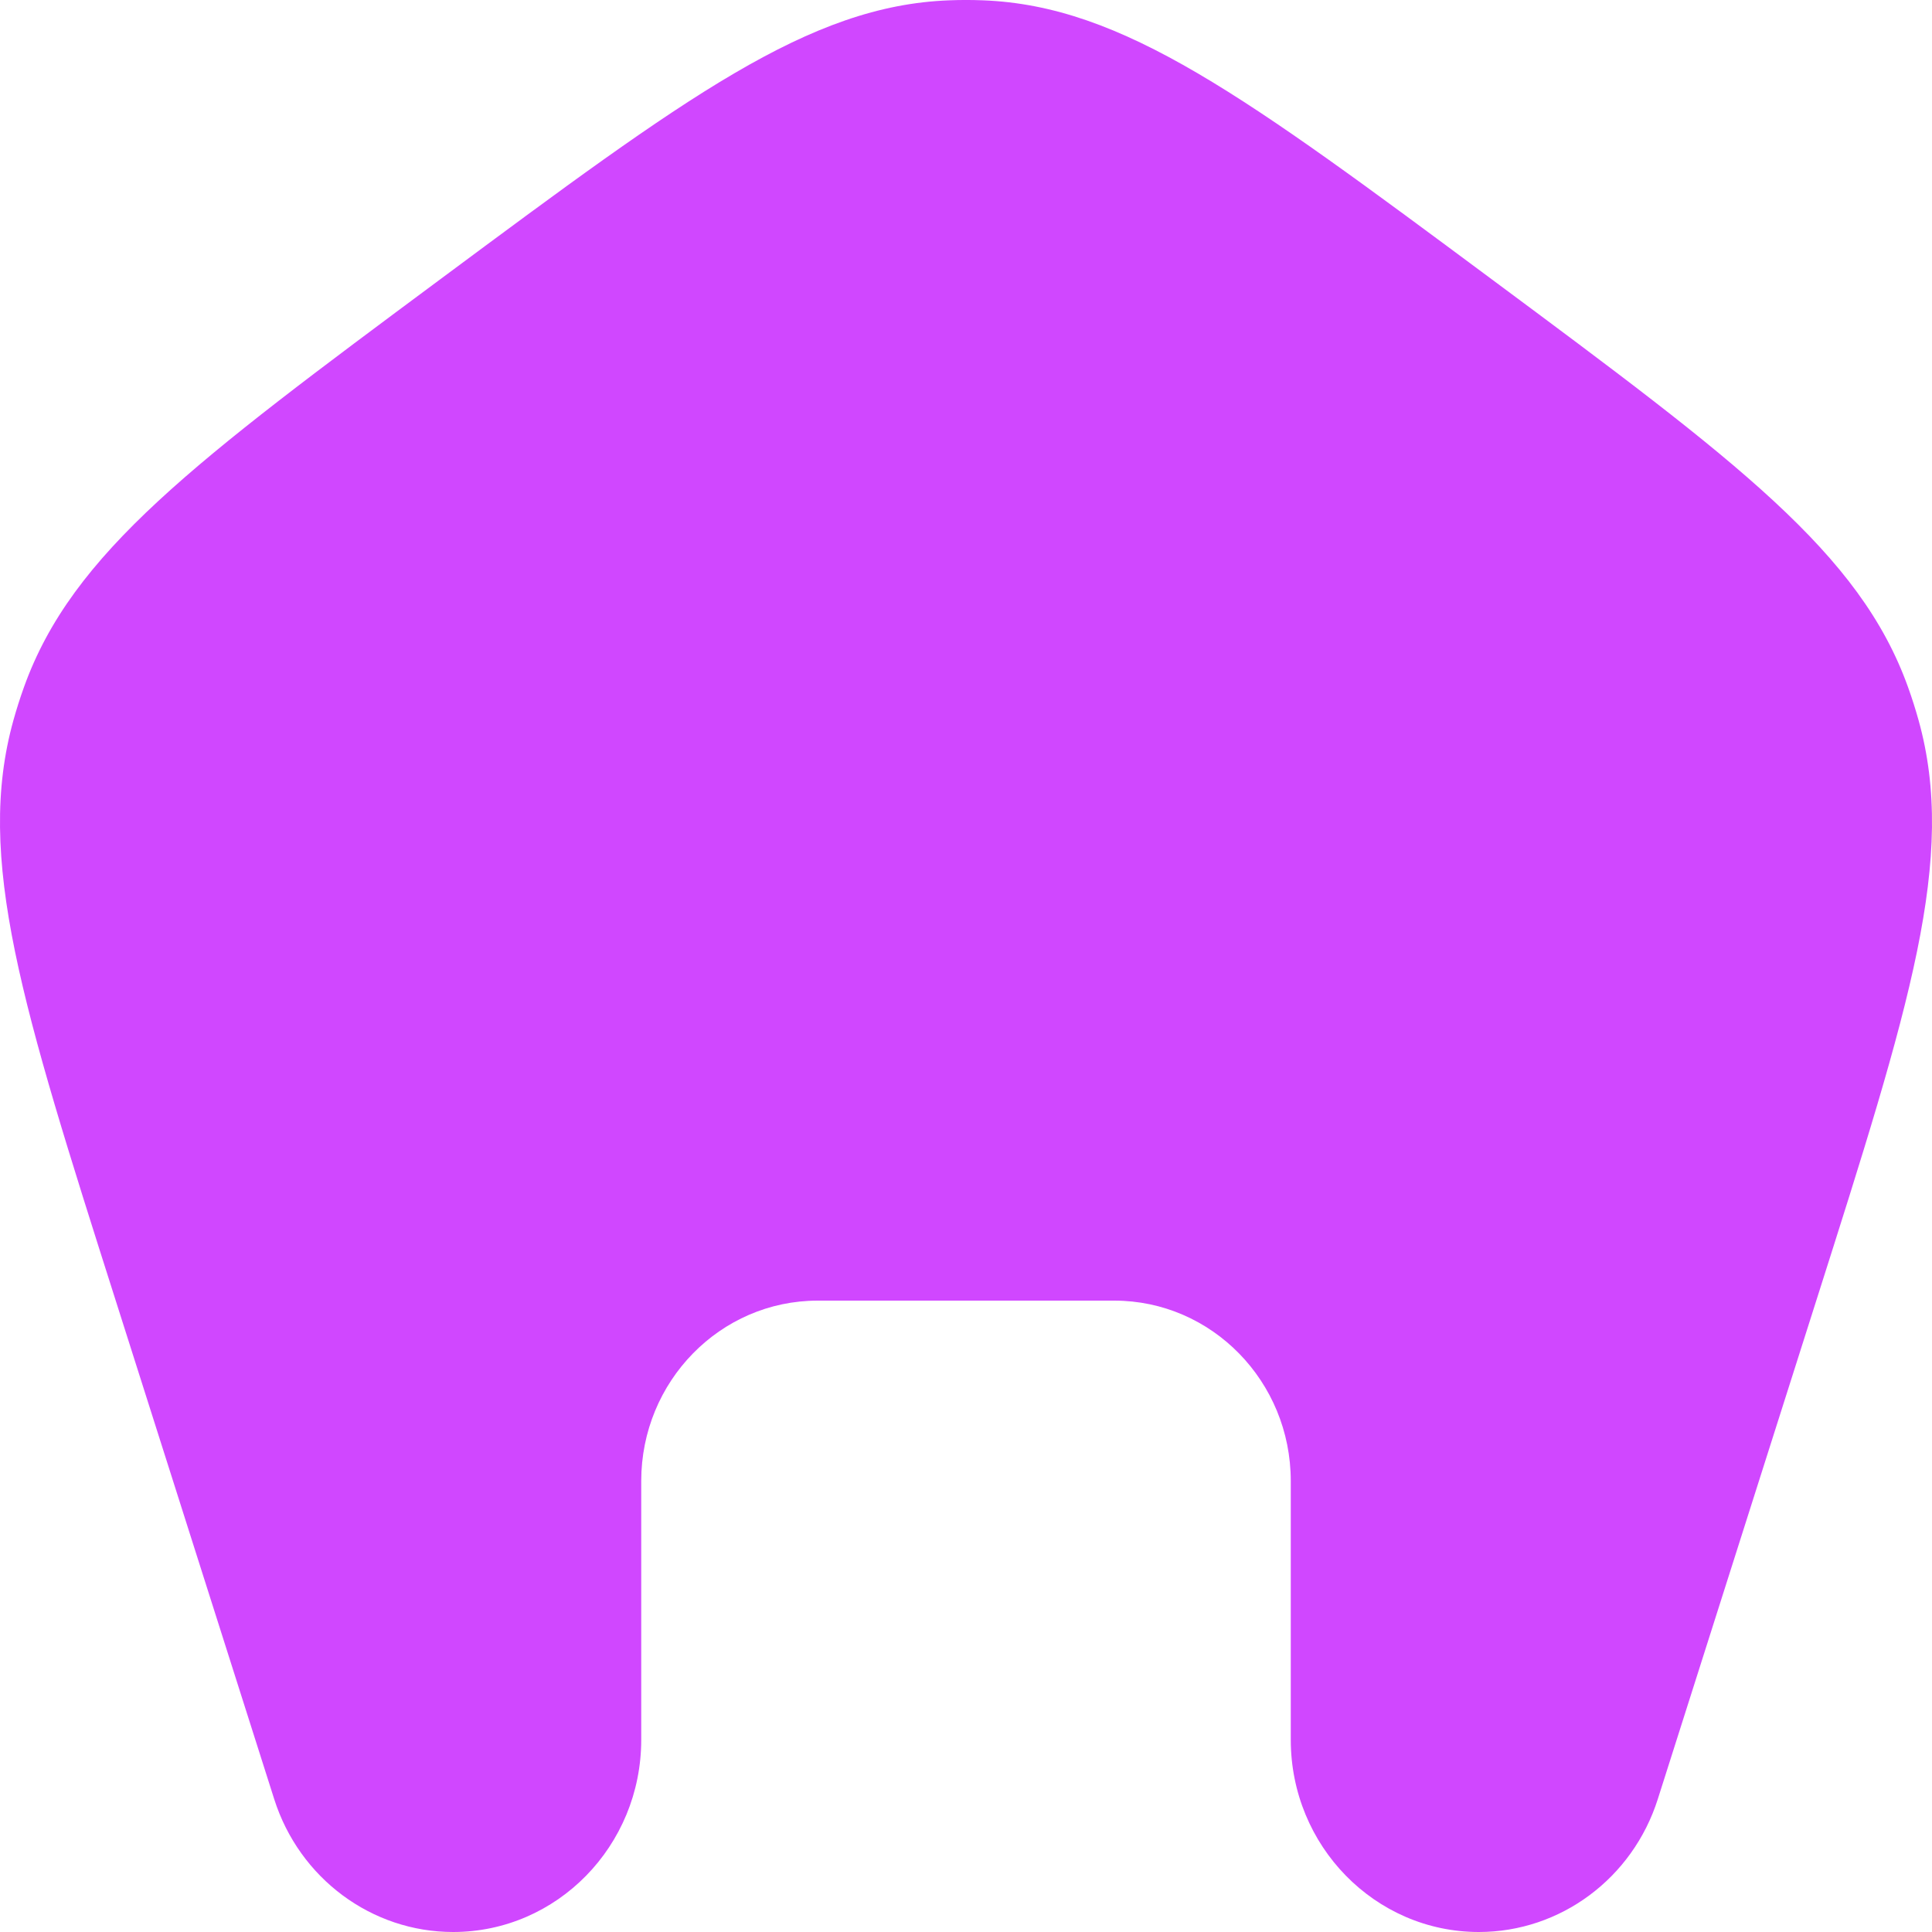
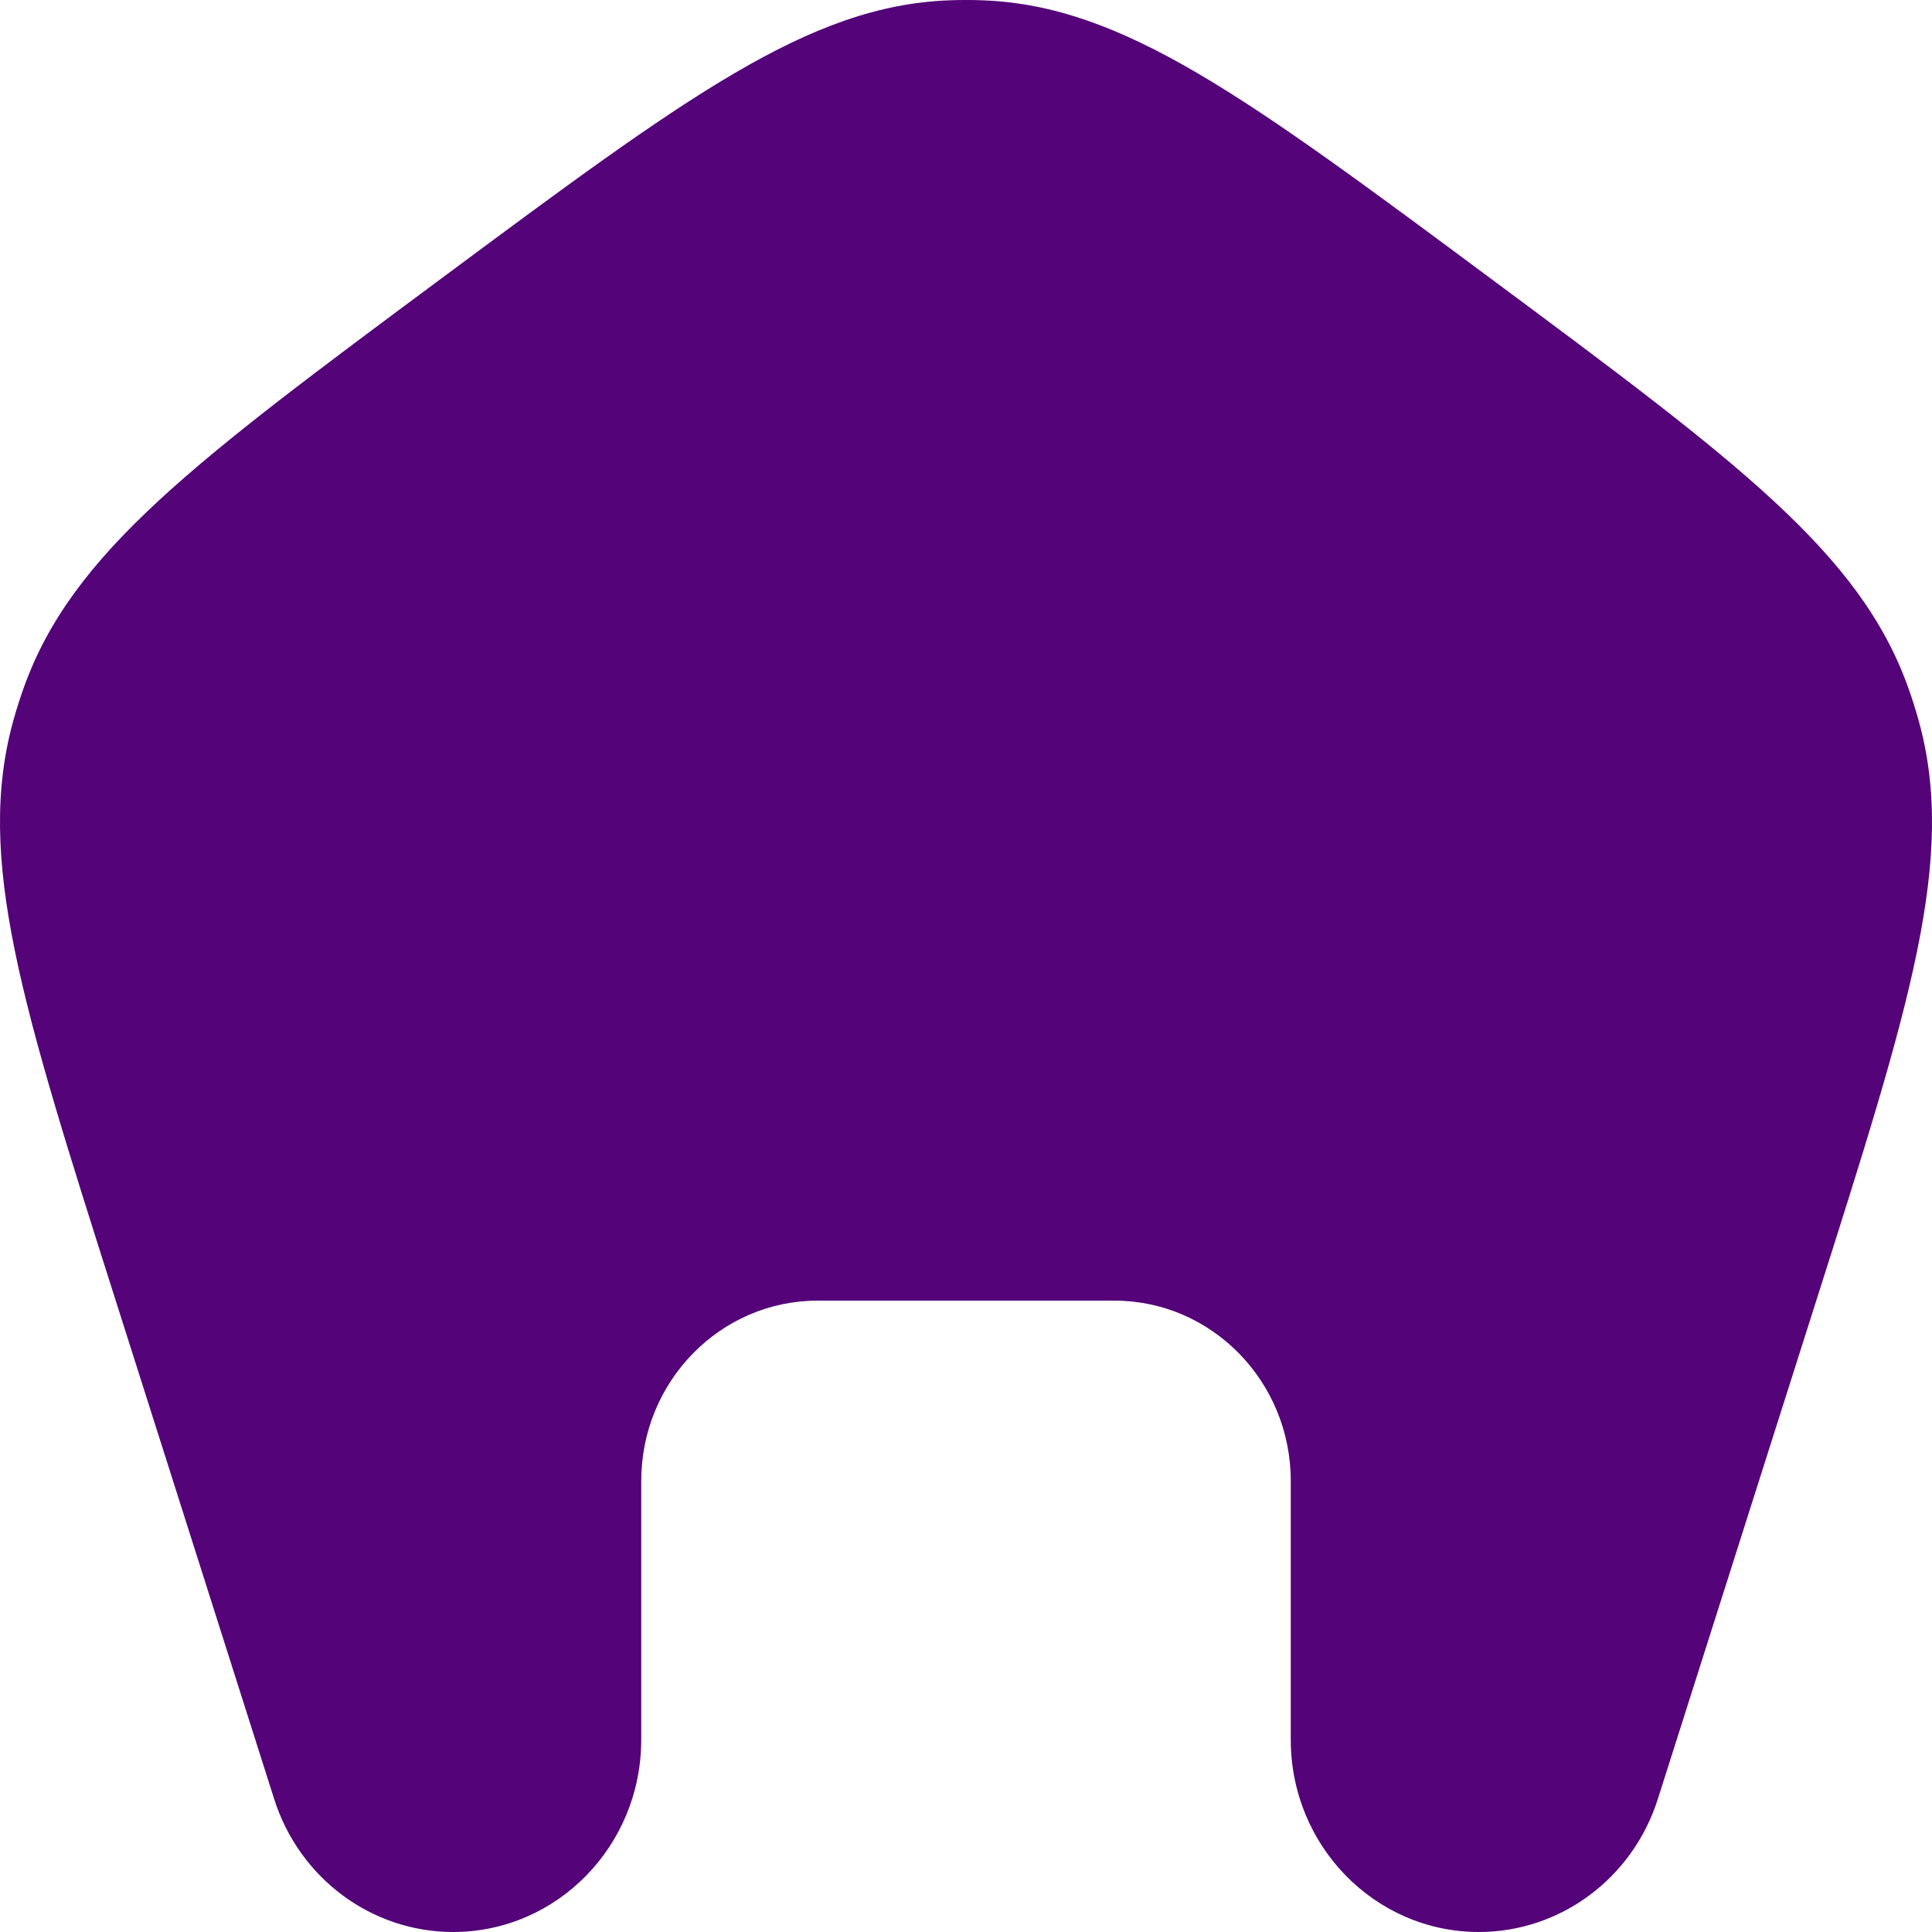
<svg xmlns="http://www.w3.org/2000/svg" width="30" height="30" viewBox="0 0 30 30" fill="none">
-   <path d="M6.84 4.334C10.654 1.502 12.56 0.087 14.738 0.005C14.913 -0.002 15.087 -0.002 15.262 0.005C17.44 0.087 19.346 1.502 23.16 4.334C26.973 7.166 28.88 8.581 29.629 10.673C29.689 10.84 29.743 11.01 29.791 11.182C30.388 13.324 29.66 15.615 28.203 20.196L25.742 27.937C25.351 29.167 24.229 30 22.964 30C21.351 30 20.043 28.663 20.043 27.015V22.997C20.043 21.451 18.816 20.196 17.302 20.196H12.698C11.184 20.196 9.957 21.451 9.957 22.997V27.015C9.957 28.663 8.649 30 7.036 30C5.771 30 4.649 29.167 4.258 27.937L1.797 20.196C0.34 15.615 -0.388 13.324 0.209 11.182C0.257 11.01 0.311 10.84 0.371 10.673C1.12 8.581 3.027 7.166 6.84 4.334Z" fill="#D047FF" />
+   <path d="M6.84 4.334C10.654 1.502 12.56 0.087 14.738 0.005C14.913 -0.002 15.087 -0.002 15.262 0.005C17.44 0.087 19.346 1.502 23.16 4.334C26.973 7.166 28.88 8.581 29.629 10.673C29.689 10.84 29.743 11.01 29.791 11.182C30.388 13.324 29.66 15.615 28.203 20.196L25.742 27.937C25.351 29.167 24.229 30 22.964 30C21.351 30 20.043 28.663 20.043 27.015V22.997C20.043 21.451 18.816 20.196 17.302 20.196H12.698C11.184 20.196 9.957 21.451 9.957 22.997V27.015C9.957 28.663 8.649 30 7.036 30C5.771 30 4.649 29.167 4.258 27.937L1.797 20.196C0.34 15.615 -0.388 13.324 0.209 11.182C0.257 11.01 0.311 10.84 0.371 10.673C1.12 8.581 3.027 7.166 6.84 4.334Z" fill="#540378" />
</svg>
